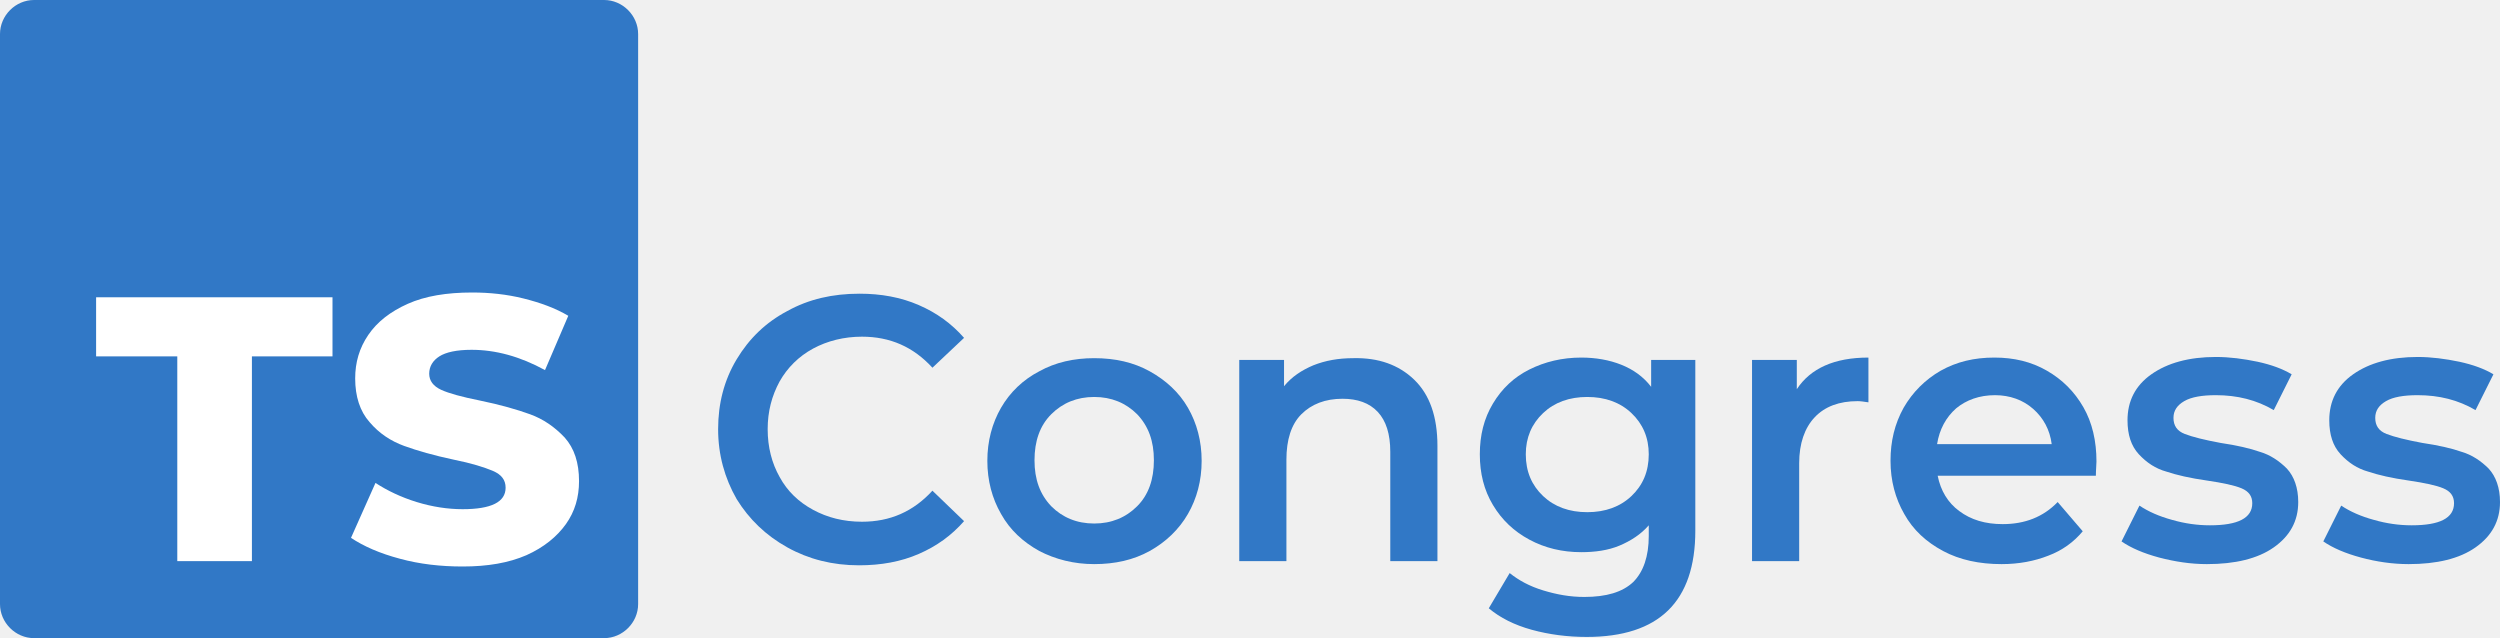
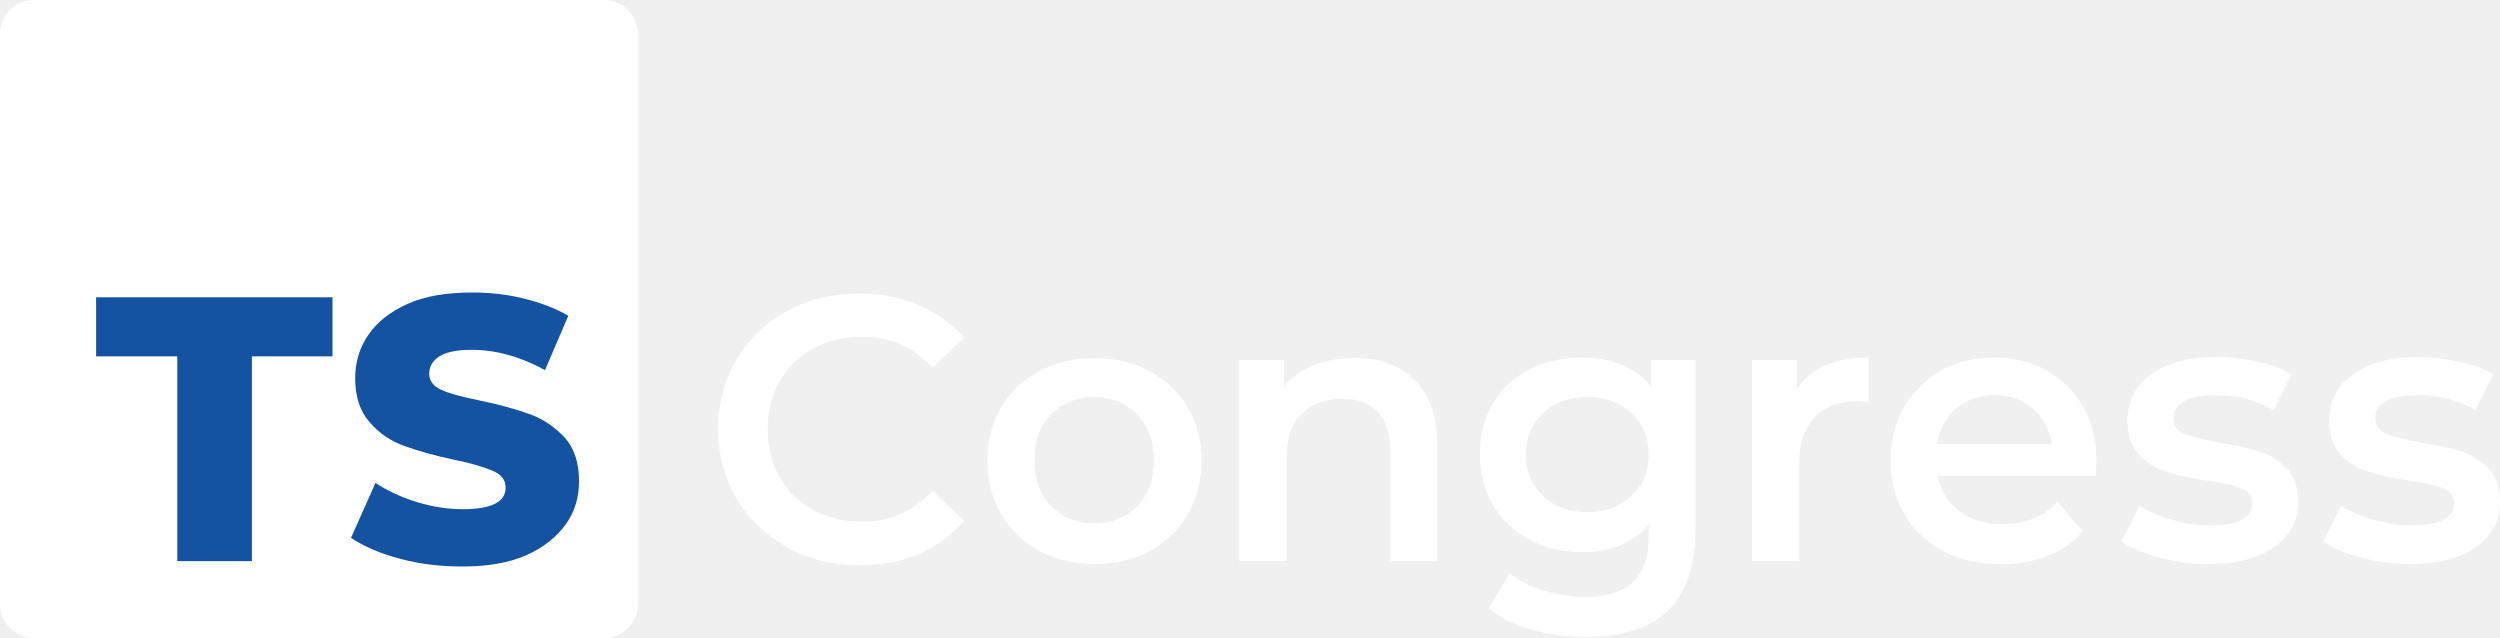
<svg xmlns="http://www.w3.org/2000/svg" version="1.1" id="Layer_1" x="0px" y="0px" viewBox="0 0 418.8 106.8" style="enable-background:new 0 0 418.8 106.8;" xml:space="preserve">
  <style type="text/css">
- 	.st0{fill-rule:evenodd;clip-rule:evenodd;fill:#3178C6;}
- 	.st1{fill:#FFFFFF;}
- 	.st2{fill:#3178C6;}
+ 	.st0{fill-rule:evenodd;clip-rule:evenodd;fill:#FFFFFF;}
+ 	.st1{fill:#1453a2;}
+ 	.st2{fill:#FFFFFF;}
</style>
  <g>
    <path class="st0" d="M5.7,0h95.5c3.1,0,5.7,2.6,5.7,5.7v95.5c0,3.1-2.6,5.7-5.7,5.7H5.7c-3.1,0-5.7-2.6-5.7-5.7V5.7   C0,2.6,2.6,0,5.7,0" />
    <g>
      <path class="st1" d="M29.7,59.7H16.1v-9.9h39.6v9.9H42.2V94H29.7V59.7z" />
    </g>
    <g>
      <path class="st1" d="M67,93.6c-3.4-0.9-6.1-2.1-8.2-3.5l4.1-9.2c2,1.3,4.3,2.4,6.9,3.2c2.6,0.8,5.2,1.2,7.7,1.2    c4.8,0,7.2-1.2,7.2-3.6c0-1.3-0.7-2.2-2.1-2.8c-1.4-0.6-3.6-1.3-6.6-1.9c-3.3-0.7-6.1-1.5-8.3-2.3c-2.2-0.8-4.2-2.1-5.8-4    c-1.6-1.8-2.4-4.3-2.4-7.3c0-2.7,0.7-5.1,2.2-7.3c1.5-2.2,3.7-3.9,6.6-5.2c2.9-1.3,6.5-1.9,10.8-1.9c2.9,0,5.8,0.3,8.6,1    c2.8,0.7,5.3,1.6,7.5,2.9L91.3,62c-4.2-2.3-8.3-3.4-12.3-3.4c-2.5,0-4.3,0.4-5.4,1.1c-1.1,0.7-1.7,1.7-1.7,2.9    c0,1.2,0.7,2.1,2,2.7c1.3,0.6,3.5,1.2,6.5,1.8c3.4,0.7,6.2,1.5,8.4,2.3c2.2,0.8,4.1,2.1,5.8,3.9c1.6,1.8,2.4,4.2,2.4,7.3    c0,2.7-0.7,5.1-2.2,7.2c-1.5,2.1-3.7,3.9-6.6,5.2c-3,1.3-6.5,1.9-10.7,1.9C73.8,94.9,70.3,94.5,67,93.6z" />
    </g>
    <g>
      <path class="st2" d="M131.9,91.7c-3.6-2-6.4-4.7-8.5-8.1c-2-3.5-3.1-7.4-3.1-11.7c0-4.3,1-8.2,3.1-11.7c2.1-3.5,4.9-6.2,8.5-8.1    c3.6-2,7.6-2.9,12.1-2.9c3.6,0,6.9,0.6,9.9,1.9c3,1.3,5.5,3.1,7.6,5.5l-5.3,5c-3.2-3.5-7.1-5.2-11.8-5.2c-3,0-5.8,0.7-8.2,2    c-2.4,1.3-4.3,3.2-5.6,5.5c-1.3,2.4-2,5-2,8c0,3,0.7,5.7,2,8c1.3,2.4,3.2,4.2,5.6,5.5c2.4,1.3,5.1,2,8.2,2c4.7,0,8.6-1.7,11.8-5.2    l5.3,5.1c-2.1,2.4-4.6,4.2-7.6,5.5c-3,1.3-6.3,1.9-10,1.9C139.5,94.7,135.5,93.7,131.9,91.7z" />
    </g>
    <g>
      <path class="st2" d="M174.1,92.3c-2.7-1.5-4.9-3.5-6.4-6.2c-1.5-2.6-2.3-5.6-2.3-8.9c0-3.3,0.8-6.3,2.3-8.9    c1.5-2.6,3.7-4.7,6.4-6.1c2.7-1.5,5.8-2.2,9.2-2.2c3.5,0,6.6,0.7,9.3,2.2c2.7,1.5,4.9,3.5,6.4,6.1c1.5,2.6,2.3,5.6,2.3,8.9    c0,3.3-0.8,6.3-2.3,8.9c-1.5,2.6-3.7,4.7-6.4,6.2c-2.7,1.5-5.8,2.2-9.3,2.2C179.9,94.5,176.8,93.7,174.1,92.3z M190.5,84.8    c1.9-1.9,2.8-4.5,2.8-7.7s-0.9-5.7-2.8-7.7c-1.9-1.9-4.3-2.9-7.2-2.9c-2.9,0-5.3,1-7.2,2.9c-1.9,1.9-2.8,4.5-2.8,7.7    s0.9,5.7,2.8,7.7c1.9,1.9,4.3,2.9,7.2,2.9C186.2,87.7,188.6,86.7,190.5,84.8z" />
    </g>
    <g>
      <path class="st2" d="M236.9,63.6c2.6,2.5,3.9,6.2,3.9,11.1V94h-7.9V75.7c0-3-0.7-5.2-2.1-6.7c-1.4-1.5-3.4-2.2-5.9-2.2    c-2.9,0-5.2,0.9-6.9,2.6c-1.7,1.7-2.5,4.3-2.5,7.6V94h-7.9V60.3h7.5v4.4c1.3-1.6,3-2.7,4.9-3.5c2-0.8,4.2-1.2,6.7-1.2    C230.9,59.9,234.3,61.1,236.9,63.6z" />
    </g>
    <g>
      <path class="st2" d="M284,60.3v28.6c0,11.9-6.1,17.8-18.2,17.8c-3.2,0-6.3-0.4-9.2-1.2c-2.9-0.8-5.3-2-7.2-3.6l3.5-5.9    c1.5,1.2,3.3,2.2,5.6,2.9c2.3,0.7,4.5,1.1,6.9,1.1c3.7,0,6.4-0.8,8.2-2.5c1.7-1.7,2.6-4.3,2.6-7.7V88c-1.3,1.5-3,2.6-4.9,3.4    c-1.9,0.8-4.1,1.1-6.4,1.1c-3.2,0-6.1-0.7-8.7-2.1c-2.6-1.4-4.6-3.3-6.1-5.8c-1.5-2.5-2.2-5.3-2.2-8.5c0-3.2,0.7-6,2.2-8.5    c1.5-2.5,3.5-4.4,6.1-5.7c2.6-1.3,5.5-2,8.7-2c2.4,0,4.7,0.4,6.7,1.2s3.7,2,5,3.7v-4.5H284z M273.3,83.1c1.9-1.8,2.9-4.1,2.9-7    c0-2.8-1-5.1-2.9-6.9c-1.9-1.8-4.4-2.7-7.4-2.7c-3,0-5.5,0.9-7.4,2.7s-2.9,4.1-2.9,6.9c0,2.9,1,5.2,2.9,7c1.9,1.8,4.4,2.7,7.4,2.7    C268.9,85.8,271.4,84.9,273.3,83.1z" />
    </g>
    <g>
      <path class="st2" d="M313,59.9v7.5c-0.7-0.1-1.3-0.2-1.8-0.2c-3.1,0-5.5,0.9-7.2,2.7c-1.7,1.8-2.6,4.4-2.6,7.7V94h-7.9V60.3h7.5    v4.9C303.3,61.7,307.3,59.9,313,59.9z" />
    </g>
    <g>
      <path class="st2" d="M351.1,79.7h-26.5c0.5,2.5,1.7,4.5,3.6,5.9c2,1.5,4.4,2.2,7.3,2.2c3.7,0,6.8-1.2,9.2-3.7l4.2,4.9    c-1.5,1.8-3.4,3.2-5.8,4.1c-2.3,0.9-4.9,1.4-7.8,1.4c-3.7,0-7-0.7-9.8-2.2c-2.8-1.5-5-3.5-6.5-6.2c-1.5-2.6-2.3-5.6-2.3-8.9    c0-3.3,0.7-6.2,2.2-8.9c1.5-2.6,3.6-4.7,6.2-6.2c2.7-1.5,5.6-2.2,9-2.2c3.3,0,6.2,0.7,8.8,2.2c2.6,1.5,4.6,3.5,6.1,6.1    c1.5,2.6,2.2,5.7,2.2,9.1C351.2,77.9,351.1,78.7,351.1,79.7z M327.7,68.4c-1.7,1.5-2.8,3.5-3.2,6h19.2c-0.3-2.4-1.4-4.4-3.1-5.9    s-3.9-2.3-6.4-2.3C331.6,66.2,329.4,67,327.7,68.4z" />
    </g>
    <g>
      <path class="st2" d="M361.7,93.4c-2.6-0.7-4.7-1.6-6.3-2.7l3-6c1.5,1,3.3,1.8,5.5,2.4c2.1,0.6,4.2,0.9,6.3,0.9    c4.7,0,7.1-1.2,7.1-3.7c0-1.2-0.6-2-1.8-2.5c-1.2-0.5-3.1-0.9-5.8-1.3c-2.8-0.4-5-0.9-6.8-1.5c-1.8-0.5-3.3-1.5-4.6-2.9    c-1.3-1.4-1.9-3.3-1.9-5.7c0-3.2,1.3-5.8,4-7.7c2.7-1.9,6.3-2.9,10.8-2.9c2.3,0,4.6,0.3,7,0.8c2.3,0.5,4.2,1.2,5.7,2.1l-3,6    c-2.9-1.7-6.1-2.5-9.7-2.5c-2.3,0-4.1,0.3-5.3,1s-1.8,1.6-1.8,2.8c0,1.3,0.6,2.2,1.9,2.7c1.3,0.5,3.3,1,6,1.5    c2.7,0.4,4.9,0.9,6.6,1.5c1.7,0.5,3.2,1.5,4.5,2.8c1.2,1.3,1.9,3.2,1.9,5.6c0,3.2-1.4,5.7-4.1,7.6c-2.7,1.9-6.5,2.8-11.2,2.8    C367,94.5,364.4,94.1,361.7,93.4z" />
    </g>
    <g>
      <path class="st2" d="M395.5,93.4c-2.6-0.7-4.7-1.6-6.3-2.7l3-6c1.5,1,3.3,1.8,5.5,2.4c2.1,0.6,4.2,0.9,6.3,0.9    c4.7,0,7.1-1.2,7.1-3.7c0-1.2-0.6-2-1.8-2.5c-1.2-0.5-3.1-0.9-5.8-1.3c-2.8-0.4-5-0.9-6.8-1.5c-1.8-0.5-3.3-1.5-4.6-2.9    c-1.3-1.4-1.9-3.3-1.9-5.7c0-3.2,1.3-5.8,4-7.7c2.7-1.9,6.3-2.9,10.8-2.9c2.3,0,4.6,0.3,7,0.8c2.3,0.5,4.2,1.2,5.7,2.1l-3,6    c-2.9-1.7-6.1-2.5-9.7-2.5c-2.3,0-4.1,0.3-5.3,1s-1.8,1.6-1.8,2.8c0,1.3,0.6,2.2,1.9,2.7c1.3,0.5,3.3,1,6,1.5    c2.7,0.4,4.9,0.9,6.6,1.5c1.7,0.5,3.2,1.5,4.5,2.8c1.2,1.3,1.9,3.2,1.9,5.6c0,3.2-1.4,5.7-4.1,7.6c-2.7,1.9-6.5,2.8-11.2,2.8    C400.8,94.5,398.1,94.1,395.5,93.4z" />
    </g>
  </g>
</svg>
